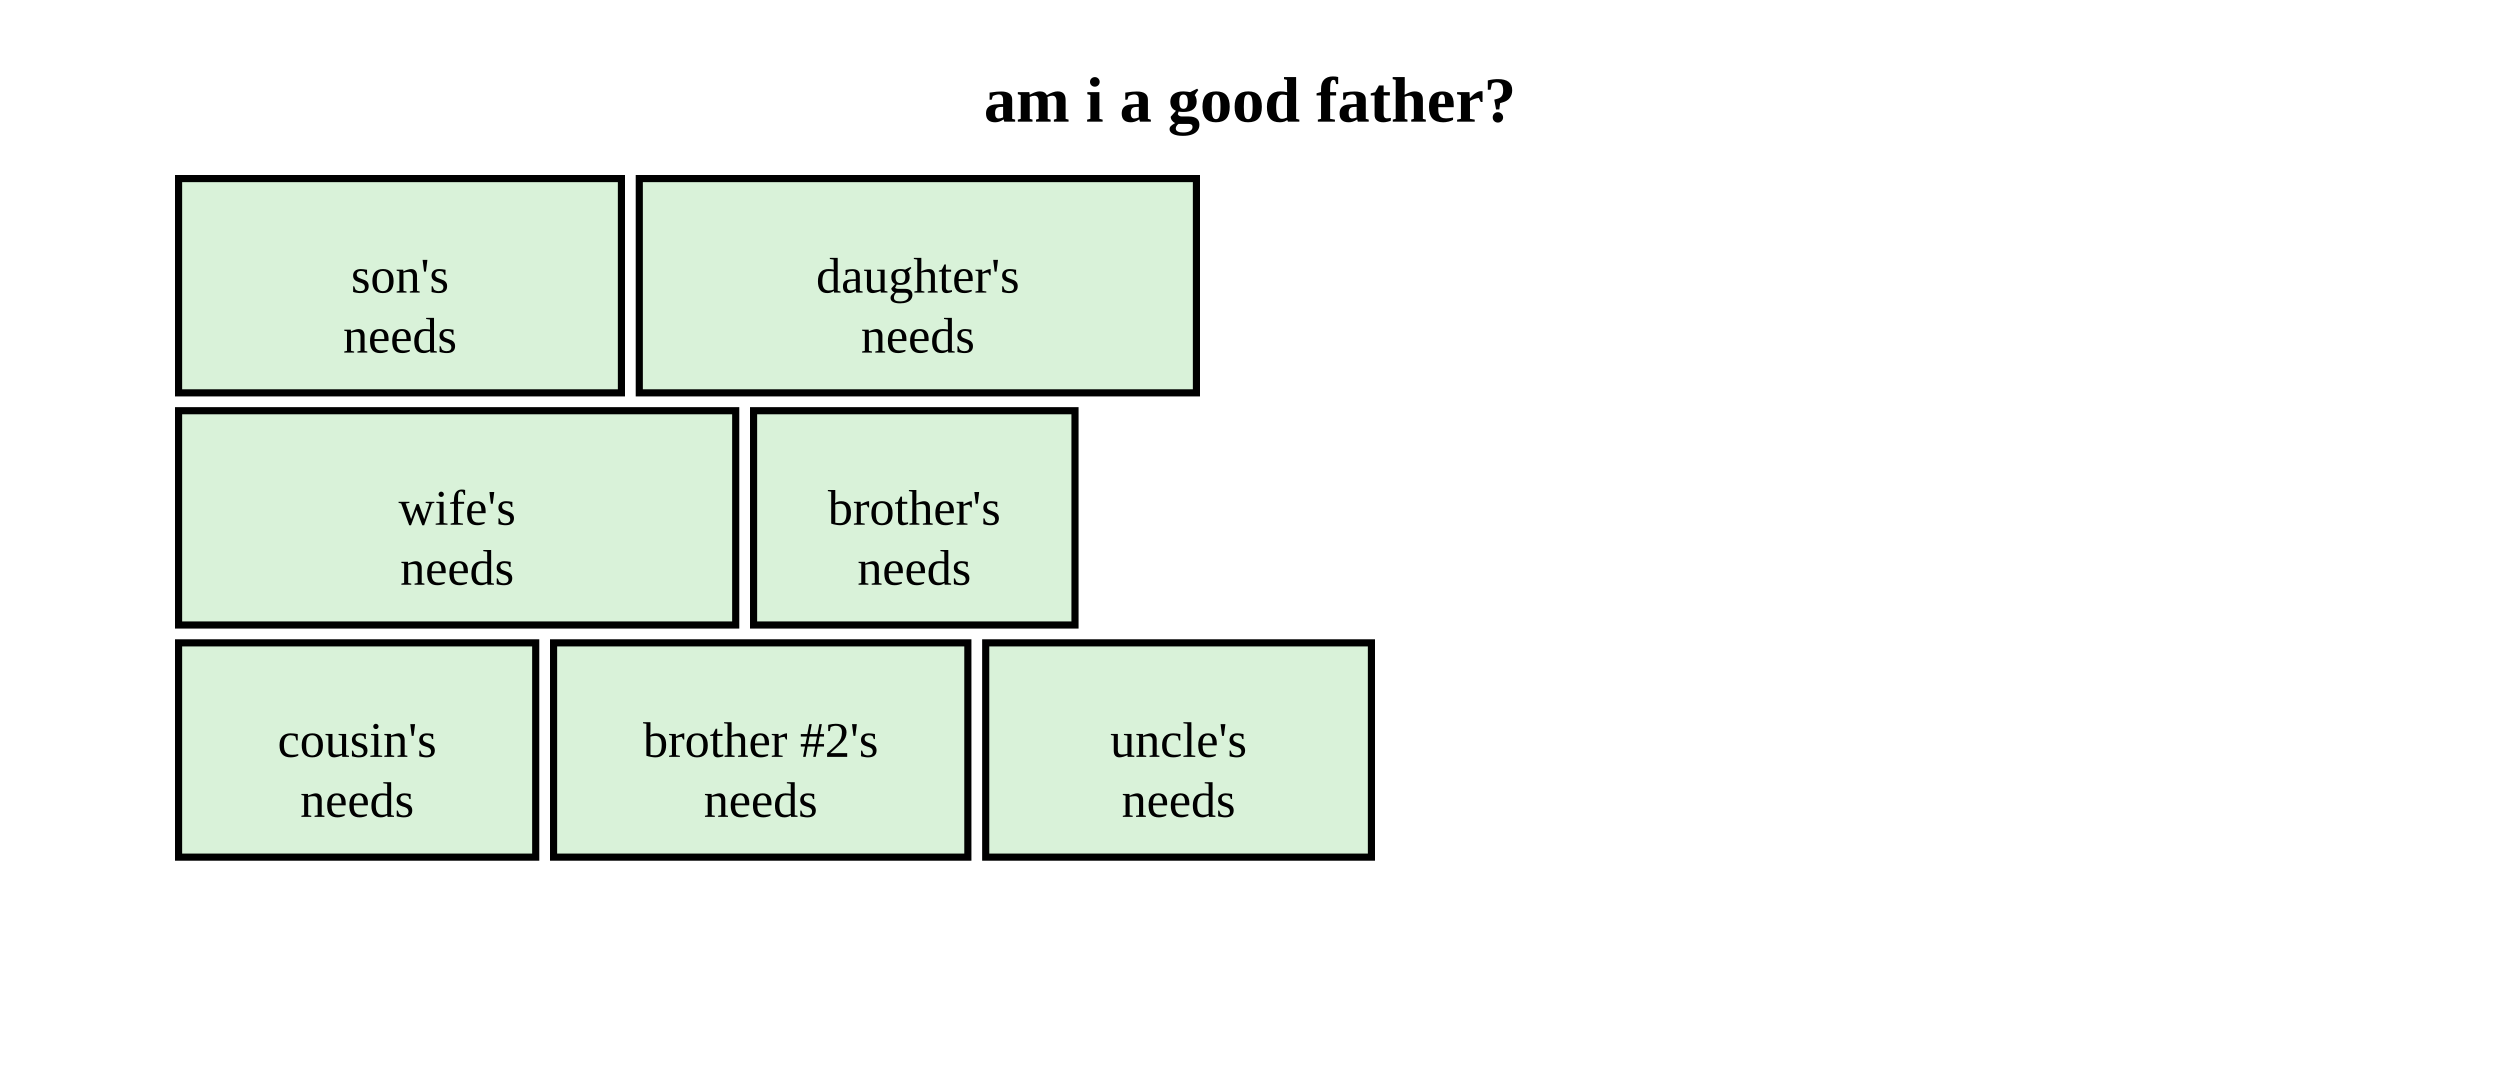
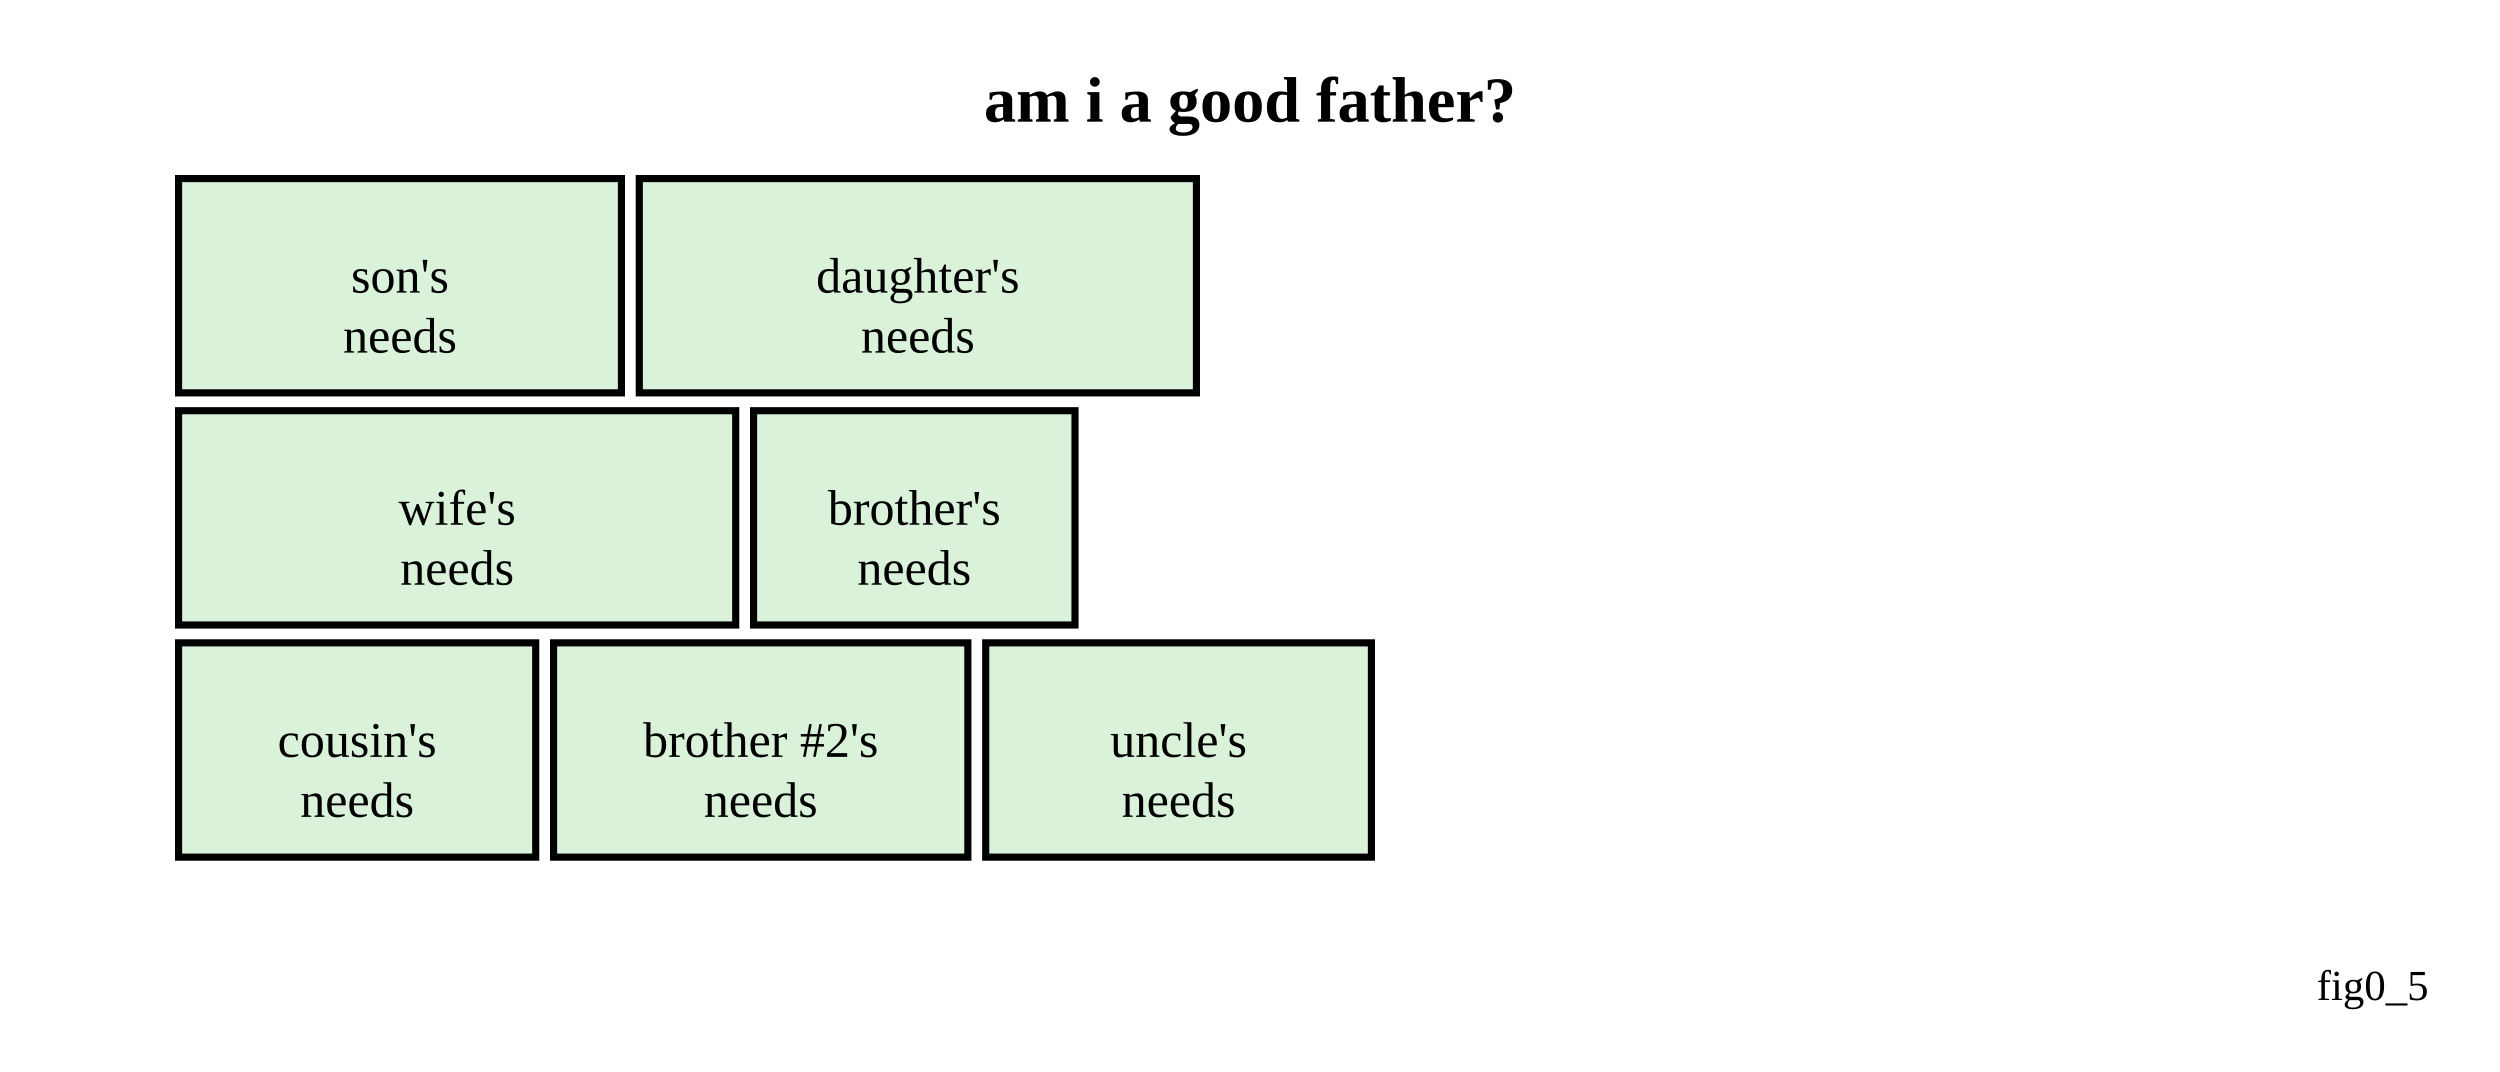
<svg xmlns="http://www.w3.org/2000/svg" width="700" height="300" viewBox="0 0 700 300">
  <defs>
</defs>
  <rect x="0" y="0" width="800" height="600" fill="white" />
  <rect x="50" y="50" width="124" height="60" fill="#D9F2D9" stroke="black" stroke-width="2" />
  <text x="112.0" y="77.2" font-size="14" fill="black" text-anchor="middle" dominant-baseline="central">son's</text>
  <text x="112.0" y="94.0" font-size="14" fill="black" text-anchor="middle" dominant-baseline="central">needs</text>
  <rect x="179" y="50" width="156" height="60" fill="#D9F2D9" stroke="black" stroke-width="2" />
  <text x="257.0" y="77.2" font-size="14" fill="black" text-anchor="middle" dominant-baseline="central">daughter's</text>
  <text x="257.0" y="94.0" font-size="14" fill="black" text-anchor="middle" dominant-baseline="central">needs</text>
  <rect x="50" y="115" width="156" height="60" fill="#D9F2D9" stroke="black" stroke-width="2" />
  <text x="128.0" y="142.2" font-size="14" fill="black" text-anchor="middle" dominant-baseline="central">wife's</text>
  <text x="128.0" y="159.0" font-size="14" fill="black" text-anchor="middle" dominant-baseline="central">needs</text>
  <rect x="211" y="115" width="90" height="60" fill="#D9F2D9" stroke="black" stroke-width="2" />
  <text x="256.0" y="142.2" font-size="14" fill="black" text-anchor="middle" dominant-baseline="central">brother's</text>
  <text x="256.0" y="159.0" font-size="14" fill="black" text-anchor="middle" dominant-baseline="central">needs</text>
  <rect x="50" y="180" width="100" height="60" fill="#D9F2D9" stroke="black" stroke-width="2" />
  <text x="100.0" y="207.2" font-size="14" fill="black" text-anchor="middle" dominant-baseline="central">cousin's</text>
  <text x="100.0" y="224.0" font-size="14" fill="black" text-anchor="middle" dominant-baseline="central">needs</text>
  <rect x="155" y="180" width="116" height="60" fill="#D9F2D9" stroke="black" stroke-width="2" />
  <text x="213.0" y="207.2" font-size="14" fill="black" text-anchor="middle" dominant-baseline="central">brother #2's</text>
  <text x="213.0" y="224.0" font-size="14" fill="black" text-anchor="middle" dominant-baseline="central">needs</text>
  <rect x="276" y="180" width="108" height="60" fill="#D9F2D9" stroke="black" stroke-width="2" />
  <text x="330.0" y="207.2" font-size="14" fill="black" text-anchor="middle" dominant-baseline="central">uncle's</text>
  <text x="330.0" y="224.0" font-size="14" fill="black" text-anchor="middle" dominant-baseline="central">needs</text>
  <text x="350.0" y="28" font-size="18" fill="black" font-weight="bold" text-anchor="middle" dominant-baseline="central">am i a good father?</text>
+   <text x="680" y="280" font-size="12" text-anchor="end" fill="black">fig0_5</text>
</svg>
